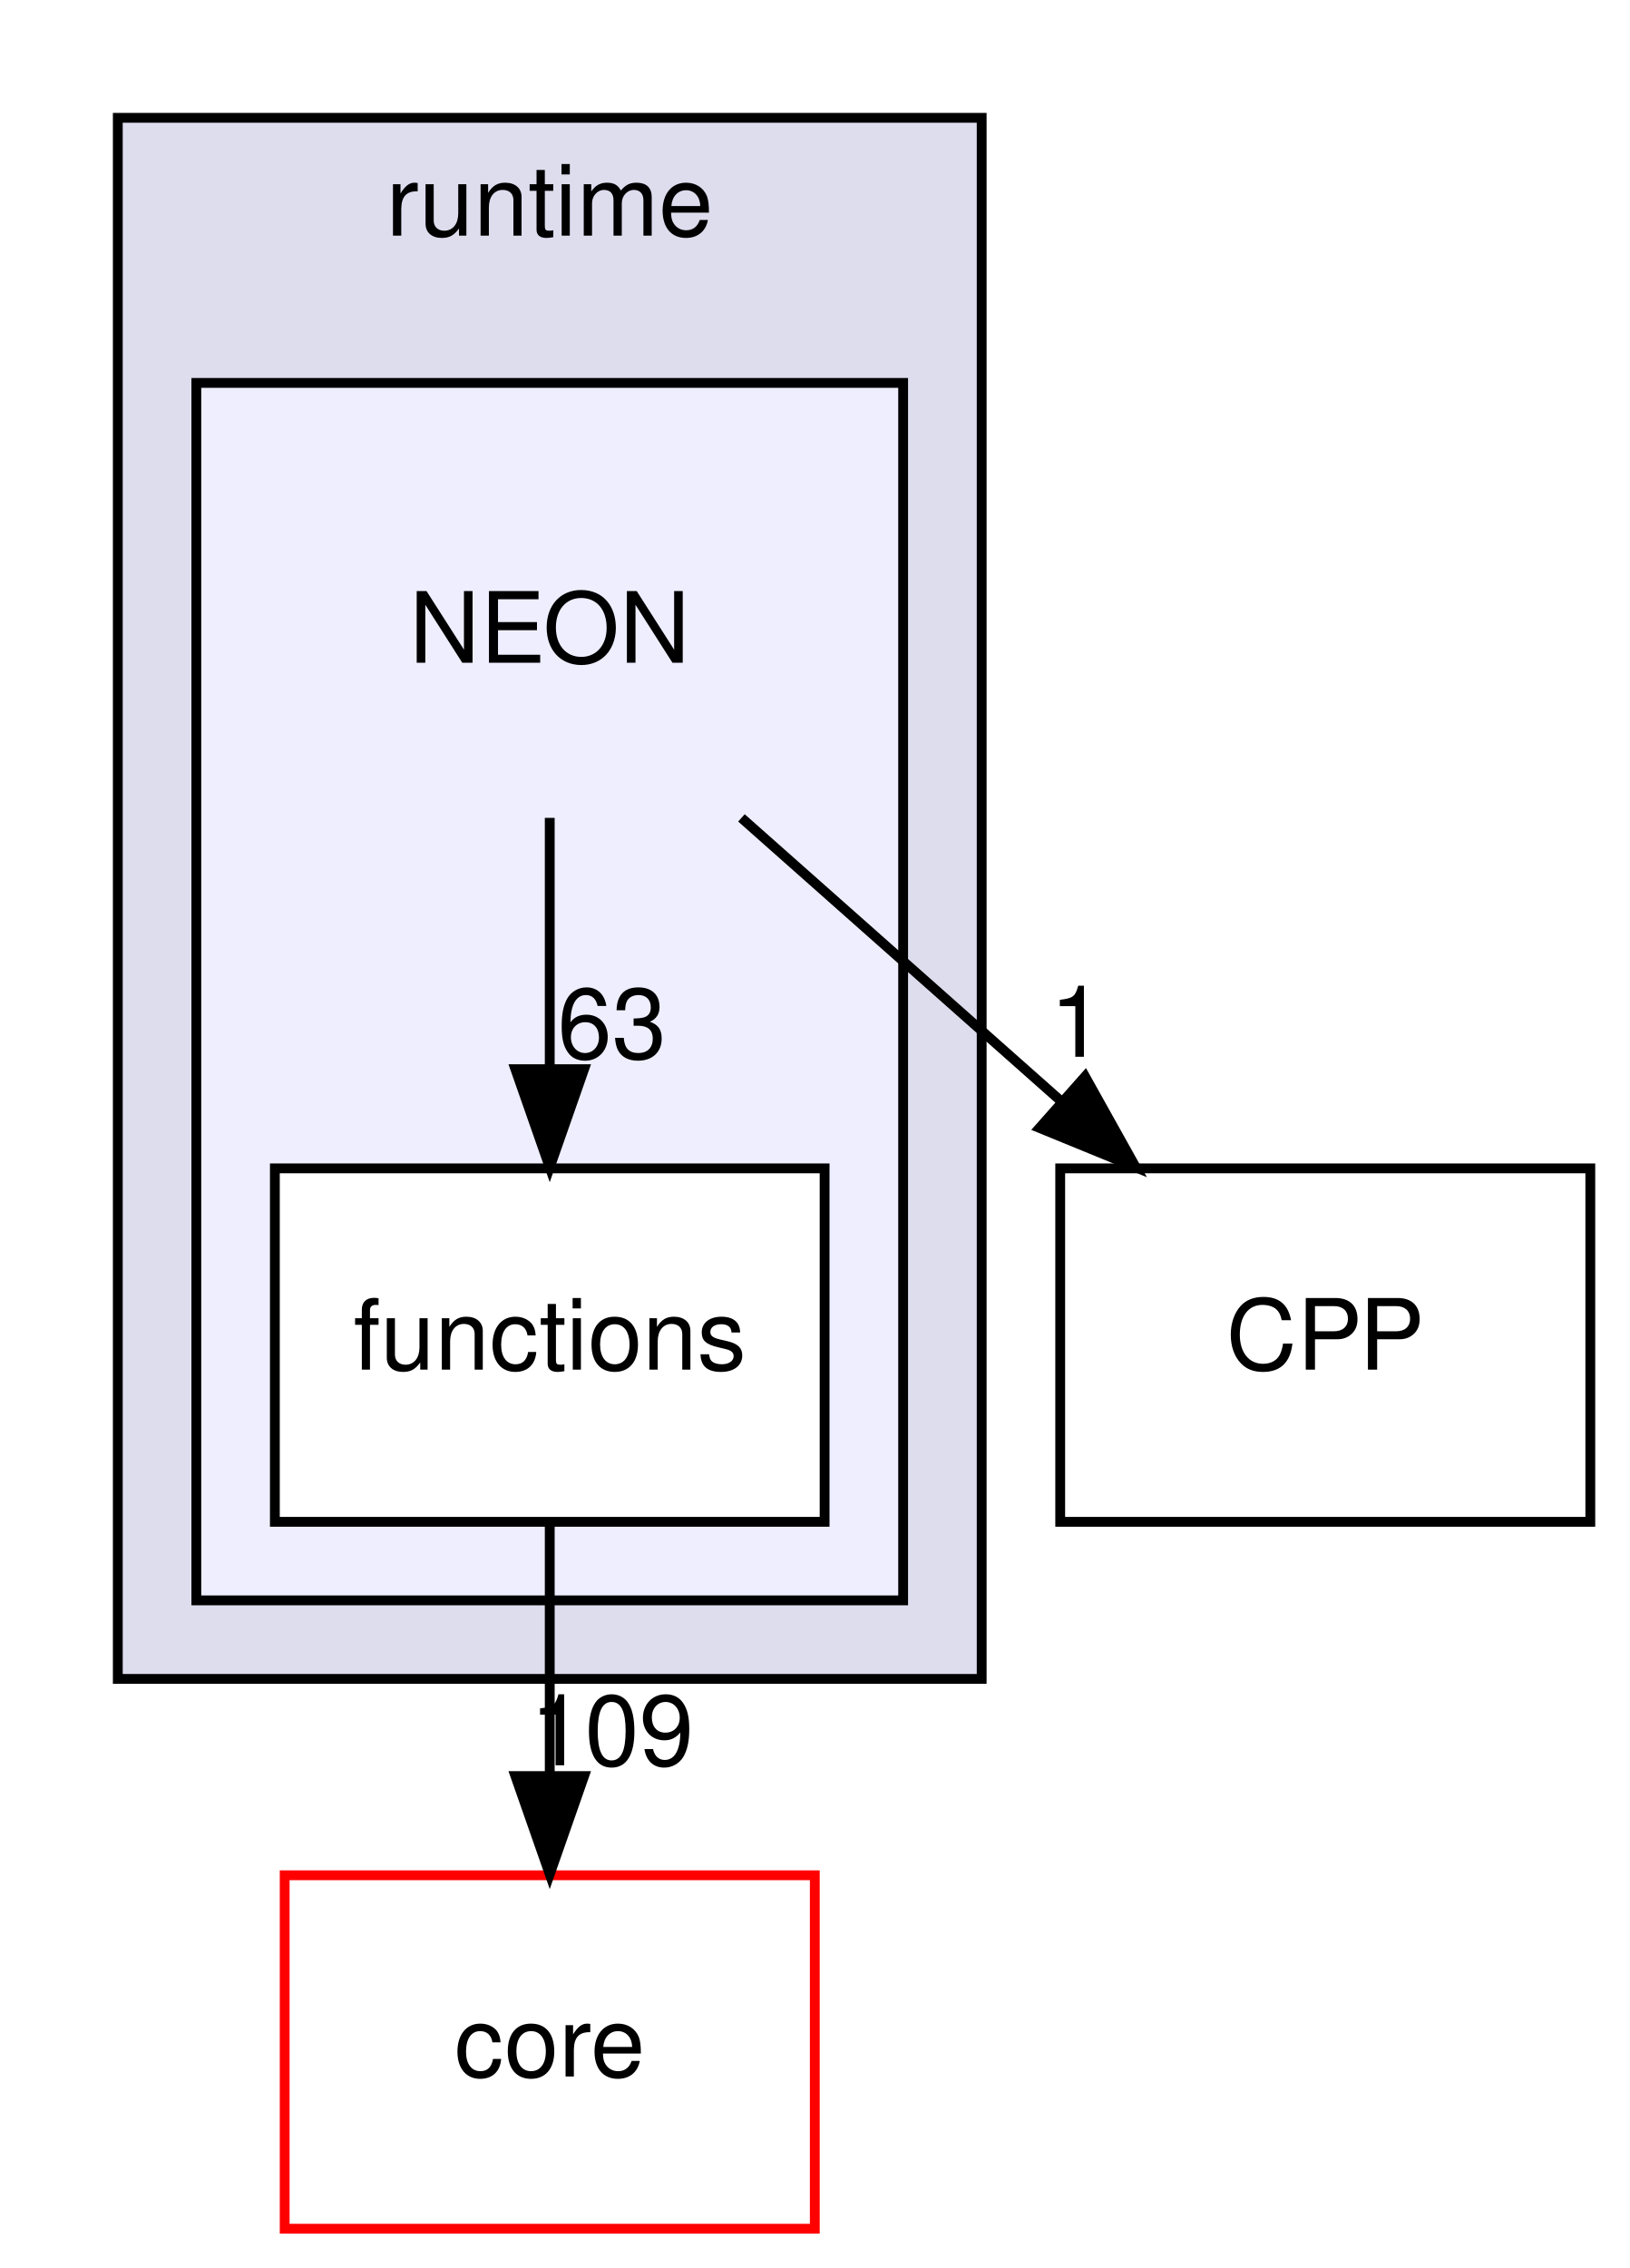
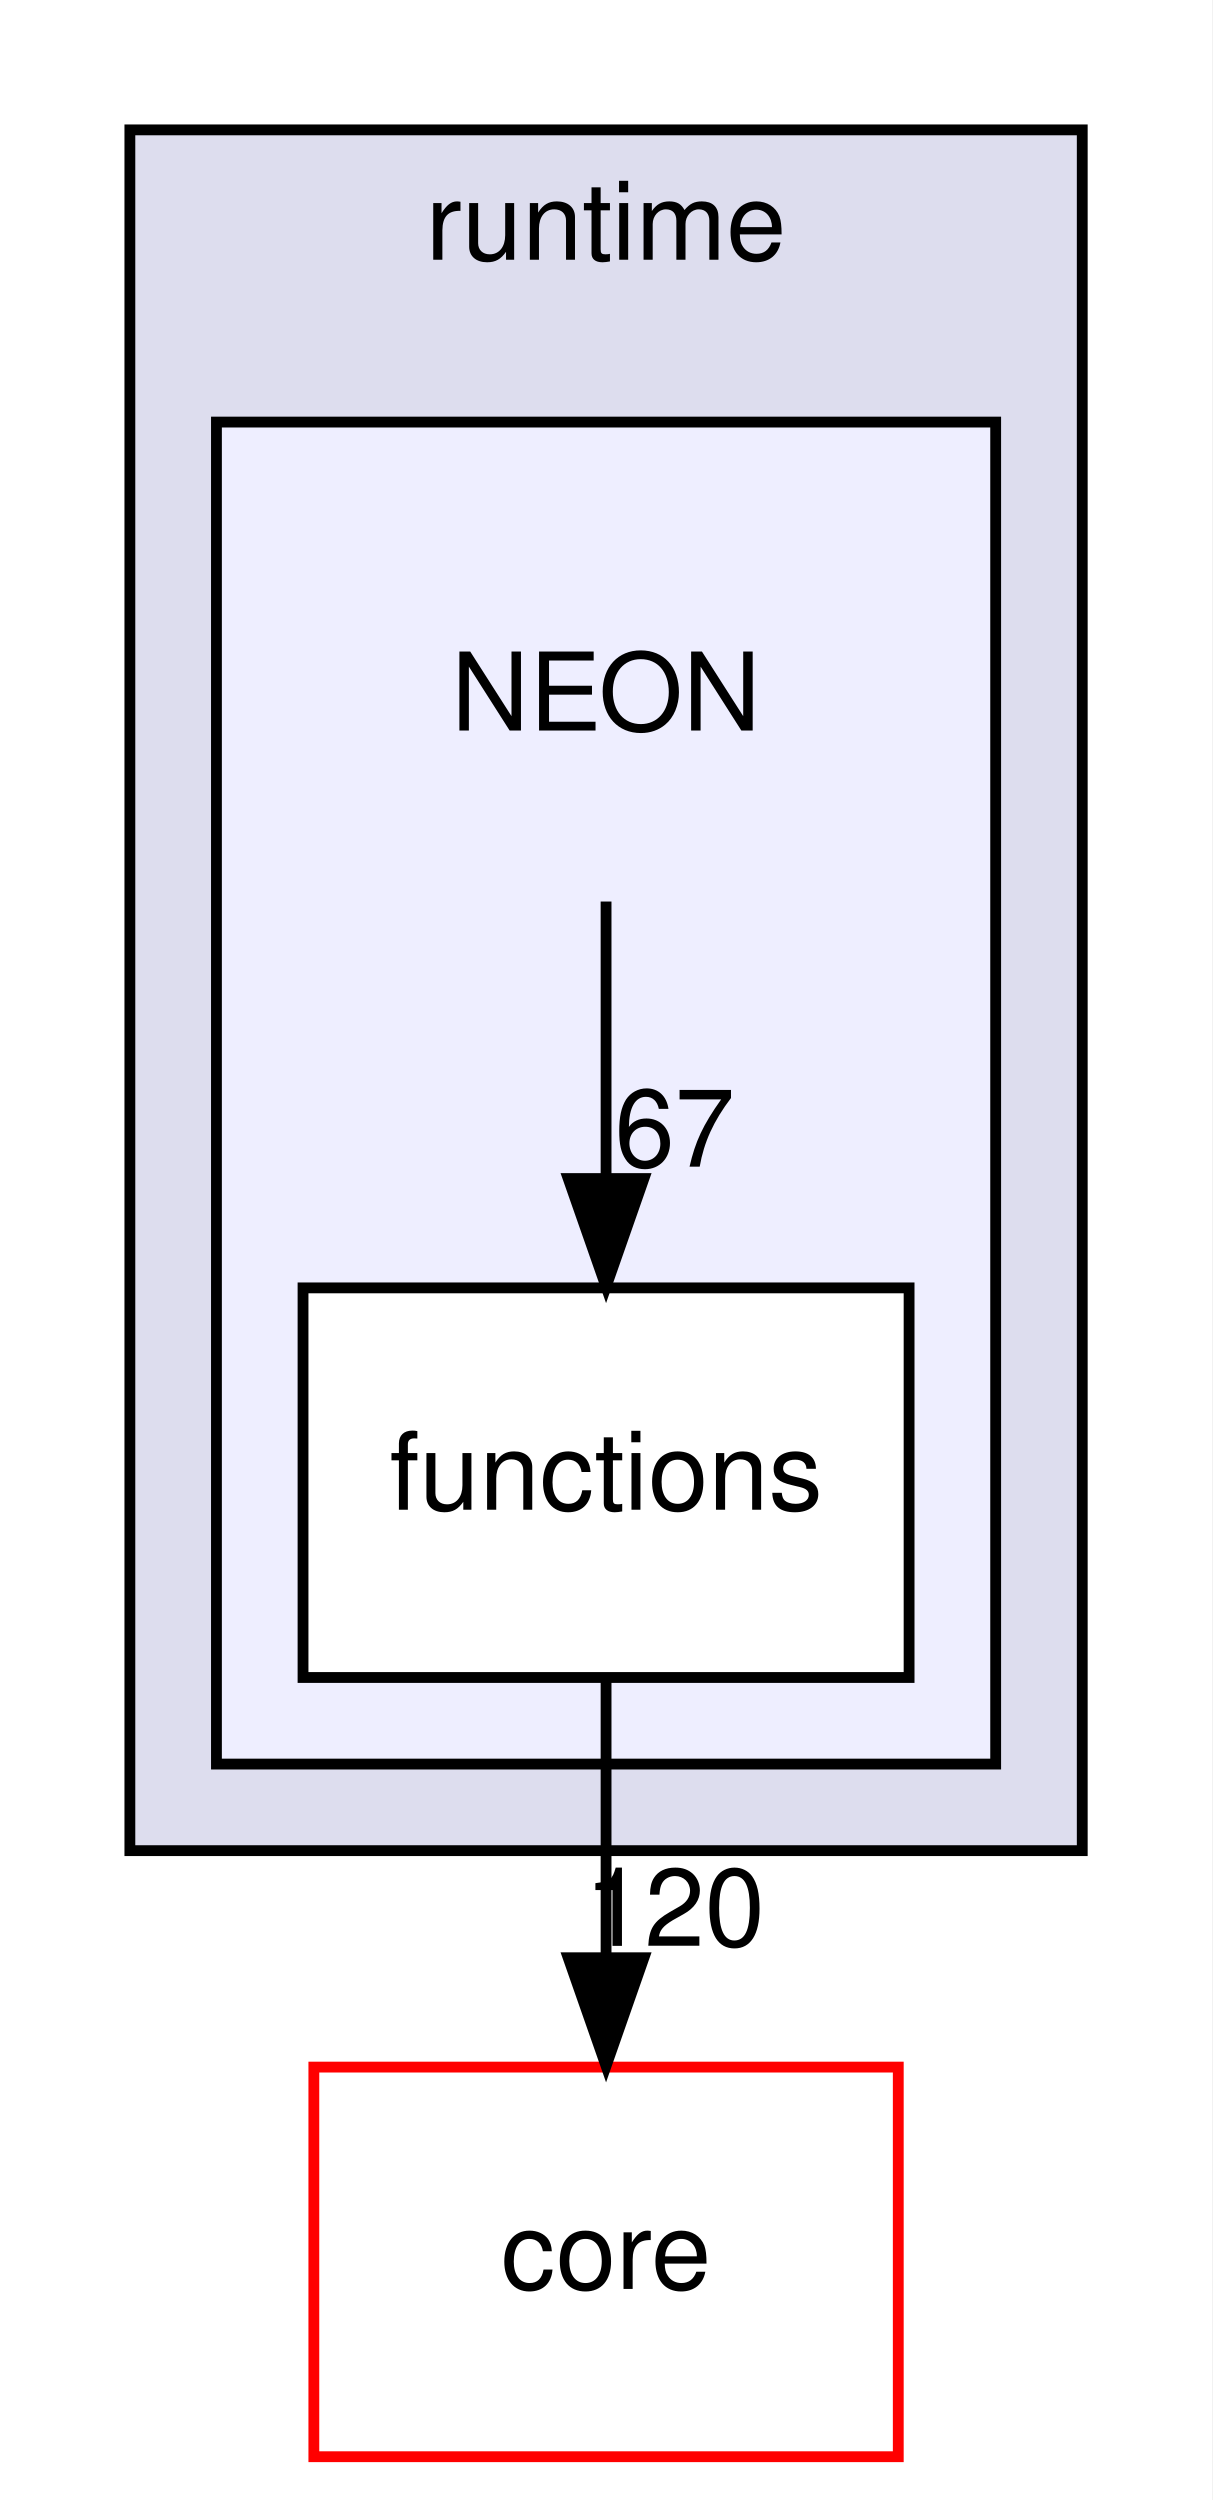
- <svg xmlns="http://www.w3.org/2000/svg" xmlns:xlink="http://www.w3.org/1999/xlink" width="166pt" height="231pt" viewBox="0.00 0.00 166.00 231.00">
+ <svg xmlns="http://www.w3.org/2000/svg" xmlns:xlink="http://www.w3.org/1999/xlink" width="112pt" height="231pt" viewBox="0.00 0.00 112.00 231.00">
  <g id="graph0" class="graph" transform="scale(1 1) rotate(0) translate(4 227)">
-     <polygon fill="white" stroke="none" points="-4,4 -4,-227 162,-227 162,4 -4,4" />
+     <polygon fill="white" stroke="none" points="-4,4 -4,-227 108,-227 108,4 -4,4" />
    <g id="clust1" class="cluster">
      <g id="a_clust1">
        <a xlink:href="dir_8bc26130589aa16388b5a02f17abf2c2.xhtml" target="_top" xlink:title="runtime">
          <polygon fill="#ddddee" stroke="black" points="8,-56 8,-215 96,-215 96,-56 8,-56" />
          <text text-anchor="middle" x="52" y="-203" font-family="Helvetica,sans-Serif" font-size="10.00">runtime</text>
        </a>
      </g>
    </g>
    <g id="clust2" class="cluster">
      <g id="a_clust2">
        <a xlink:href="dir_65e289039e1347f87d412b0a1b1a312c.xhtml" target="_top">
          <polygon fill="#eeeeff" stroke="black" points="16,-64 16,-188 88,-188 88,-64 16,-64" />
        </a>
      </g>
    </g>
    <g id="node1" class="node">
      <text text-anchor="middle" x="52" y="-159.5" font-family="Helvetica,sans-Serif" font-size="10.00">NEON</text>
    </g>
    <g id="node2" class="node">
      <g id="a_node2">
        <a xlink:href="dir_345bd7154d1542d1e03fd2836959a19d.xhtml" target="_top" xlink:title="functions">
          <polygon fill="white" stroke="black" points="80,-108 24,-108 24,-72 80,-72 80,-108" />
          <text text-anchor="middle" x="52" y="-87.5" font-family="Helvetica,sans-Serif" font-size="10.00">functions</text>
        </a>
      </g>
    </g>
    <g id="edge2" class="edge">
      <path fill="none" stroke="black" d="M52,-143.697C52,-135.983 52,-126.712 52,-118.112" />
      <polygon fill="black" stroke="black" points="55.5,-118.104 52,-108.104 48.5,-118.104 55.5,-118.104" />
      <g id="a_edge2-headlabel">
-         <a xlink:href="dir_000013_000014.xhtml" target="_top" xlink:title="63">
-           <text text-anchor="middle" x="58.339" y="-119.199" font-family="Helvetica,sans-Serif" font-size="10.00">63</text>
+         <a xlink:href="dir_000015_000016.xhtml" target="_top" xlink:title="67">
+           <text text-anchor="middle" x="58.339" y="-119.199" font-family="Helvetica,sans-Serif" font-size="10.00">67</text>
        </a>
      </g>
    </g>
    <g id="node3" class="node">
      <g id="a_node3">
-         <a xlink:href="dir_b496024afd63bafbf4e8da80d7d3a81a.xhtml" target="_top" xlink:title="CPP">
-           <polygon fill="none" stroke="black" points="158,-108 104,-108 104,-72 158,-72 158,-108" />
-           <text text-anchor="middle" x="131" y="-87.5" font-family="Helvetica,sans-Serif" font-size="10.00">CPP</text>
-         </a>
-       </g>
-     </g>
-     <g id="edge3" class="edge">
-       <path fill="none" stroke="black" d="M71.528,-143.697C81.382,-134.965 93.486,-124.24 104.196,-114.75" />
-       <polygon fill="black" stroke="black" points="106.533,-117.356 111.697,-108.104 101.891,-112.117 106.533,-117.356" />
-       <g id="a_edge3-headlabel">
-         <a xlink:href="dir_000013_000012.xhtml" target="_top" xlink:title="1">
-           <text text-anchor="middle" x="105.726" y="-119.365" font-family="Helvetica,sans-Serif" font-size="10.00">1</text>
-         </a>
-       </g>
-     </g>
-     <g id="node4" class="node">
-       <g id="a_node4">
        <a xlink:href="dir_1fb090f0c6070330bfaccc4236d3ca0d.xhtml" target="_top" xlink:title="core">
          <polygon fill="white" stroke="red" points="79,-36 25,-36 25,-0 79,-0 79,-36" />
          <text text-anchor="middle" x="52" y="-15.5" font-family="Helvetica,sans-Serif" font-size="10.00">core</text>
        </a>
      </g>
    </g>
    <g id="edge1" class="edge">
      <path fill="none" stroke="black" d="M52,-71.697C52,-63.983 52,-54.712 52,-46.112" />
      <polygon fill="black" stroke="black" points="55.5,-46.104 52,-36.104 48.5,-46.104 55.5,-46.104" />
      <g id="a_edge1-headlabel">
-         <a xlink:href="dir_000014_000001.xhtml" target="_top" xlink:title="109">
-           <text text-anchor="middle" x="58.339" y="-47.199" font-family="Helvetica,sans-Serif" font-size="10.00">109</text>
+         <a xlink:href="dir_000016_000001.xhtml" target="_top" xlink:title="120">
+           <text text-anchor="middle" x="58.339" y="-47.199" font-family="Helvetica,sans-Serif" font-size="10.00">120</text>
        </a>
      </g>
    </g>
  </g>
</svg>
